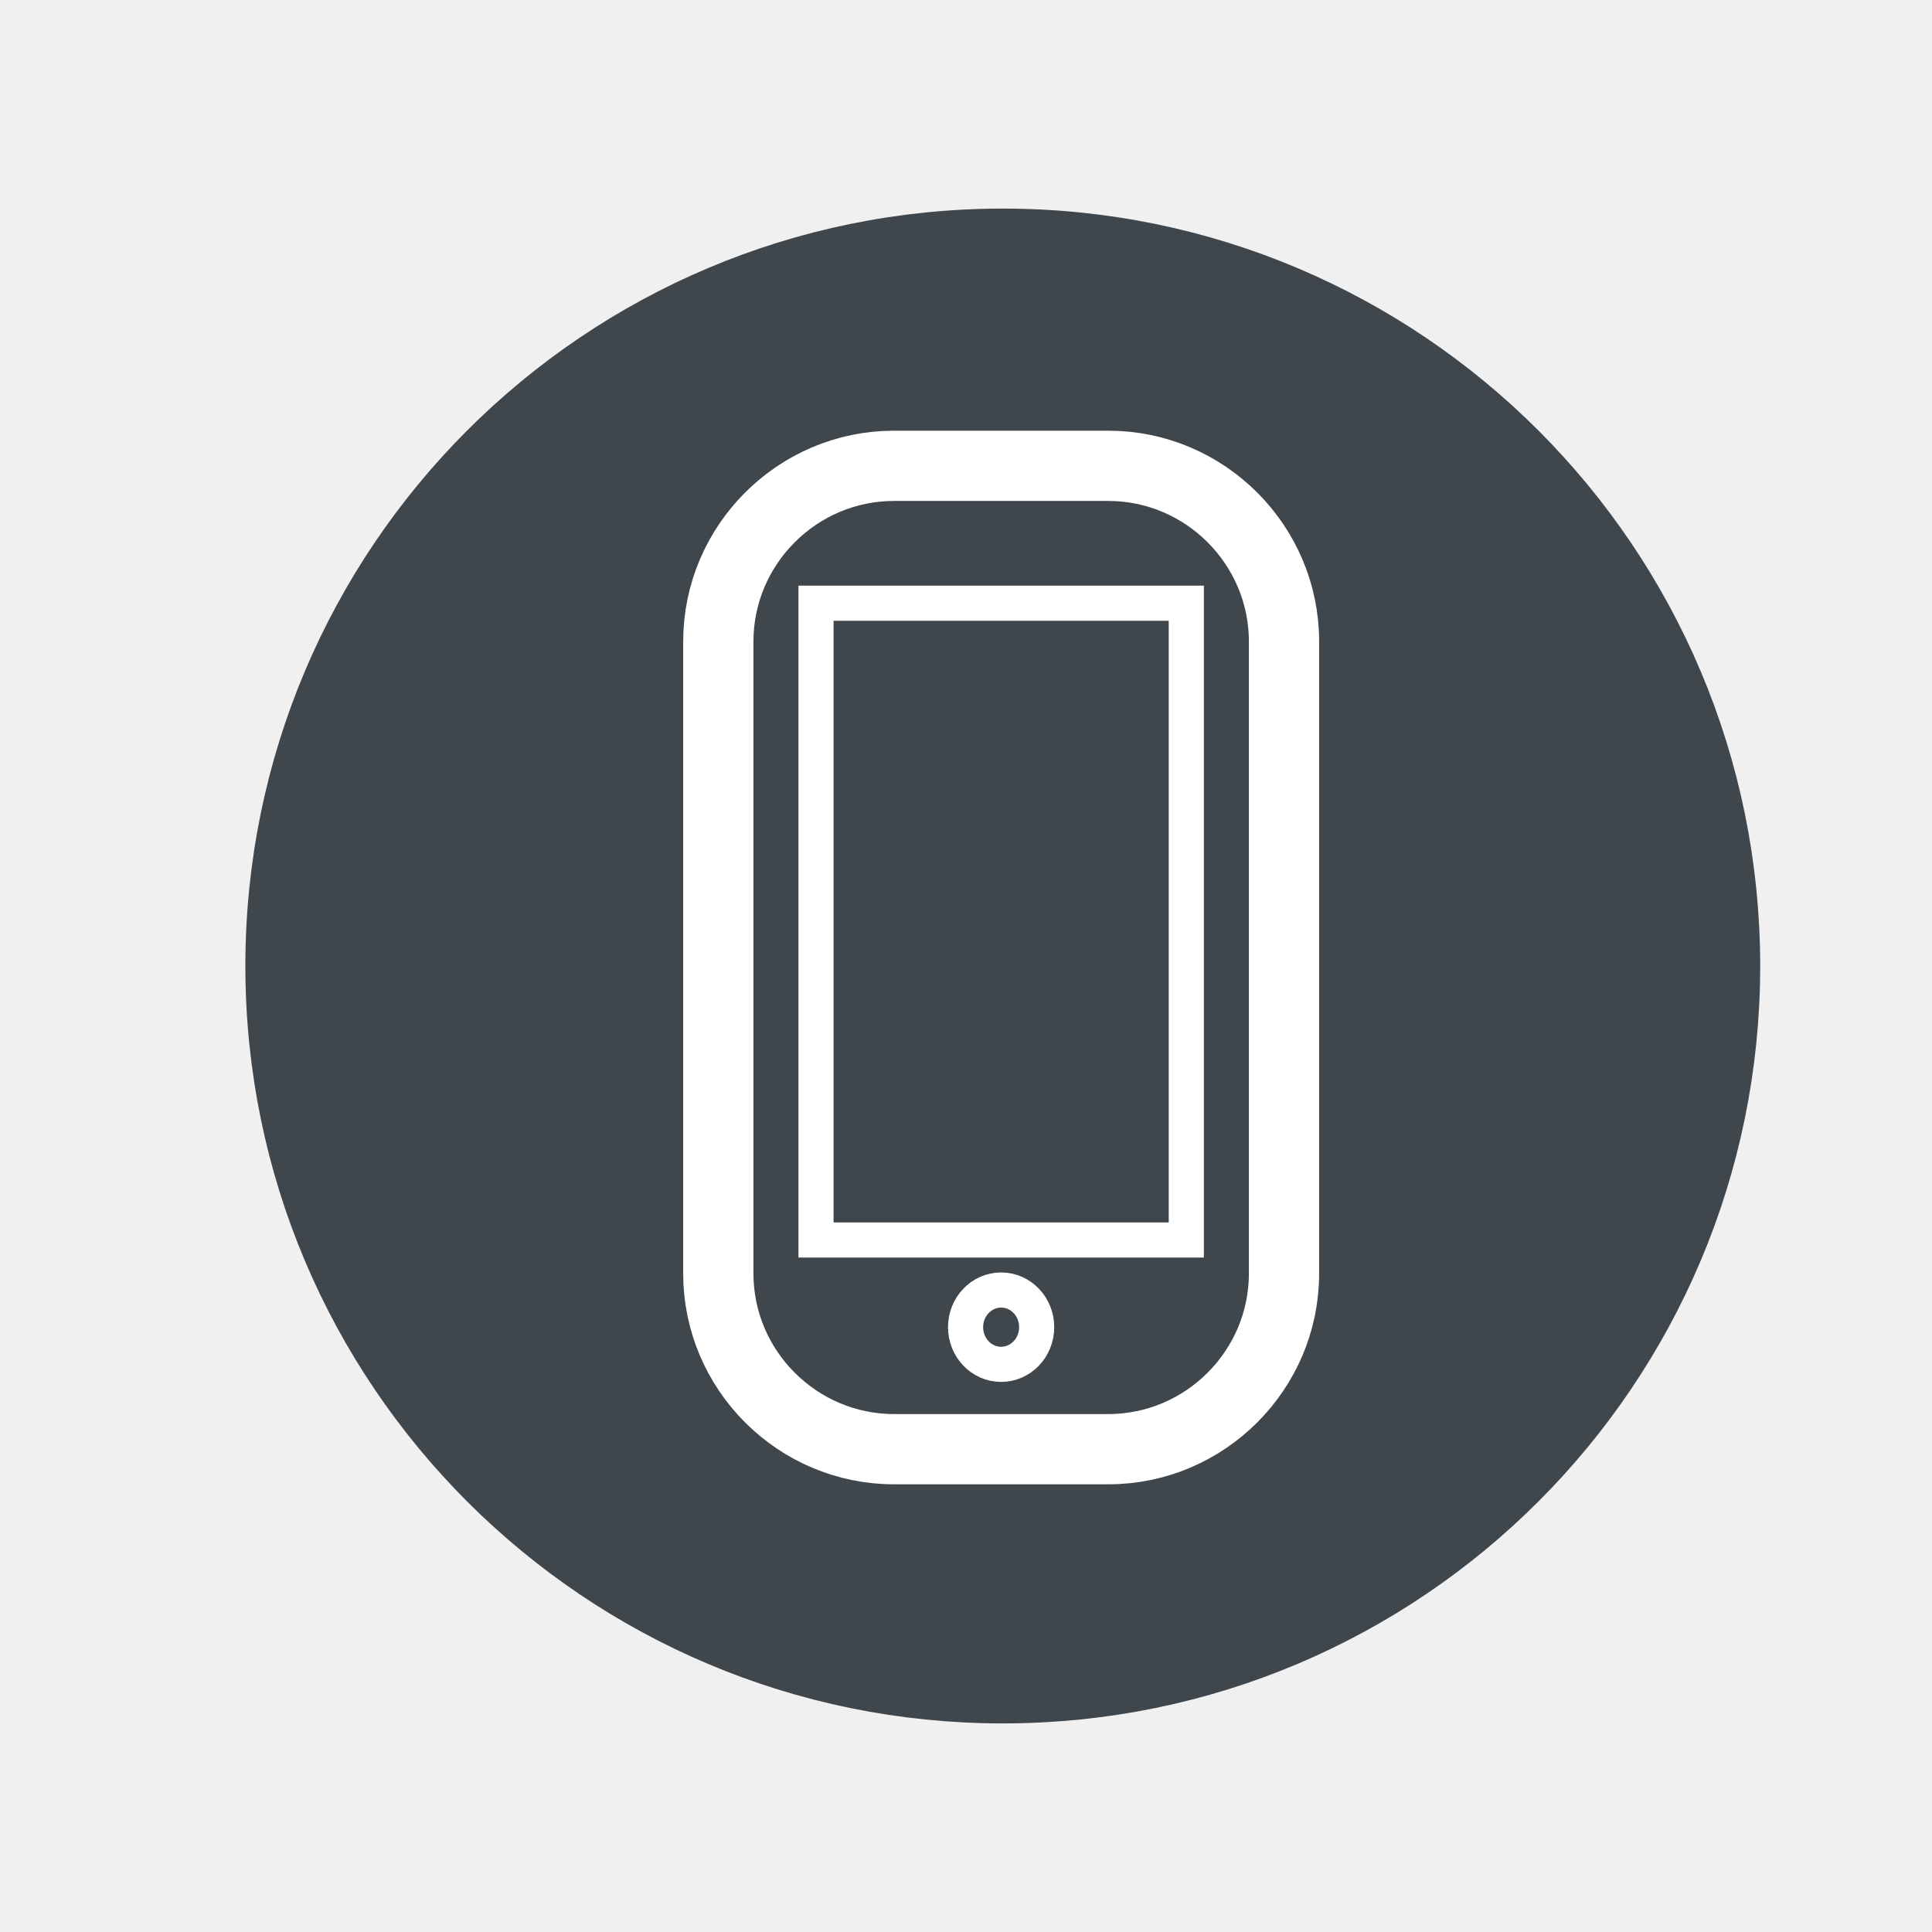
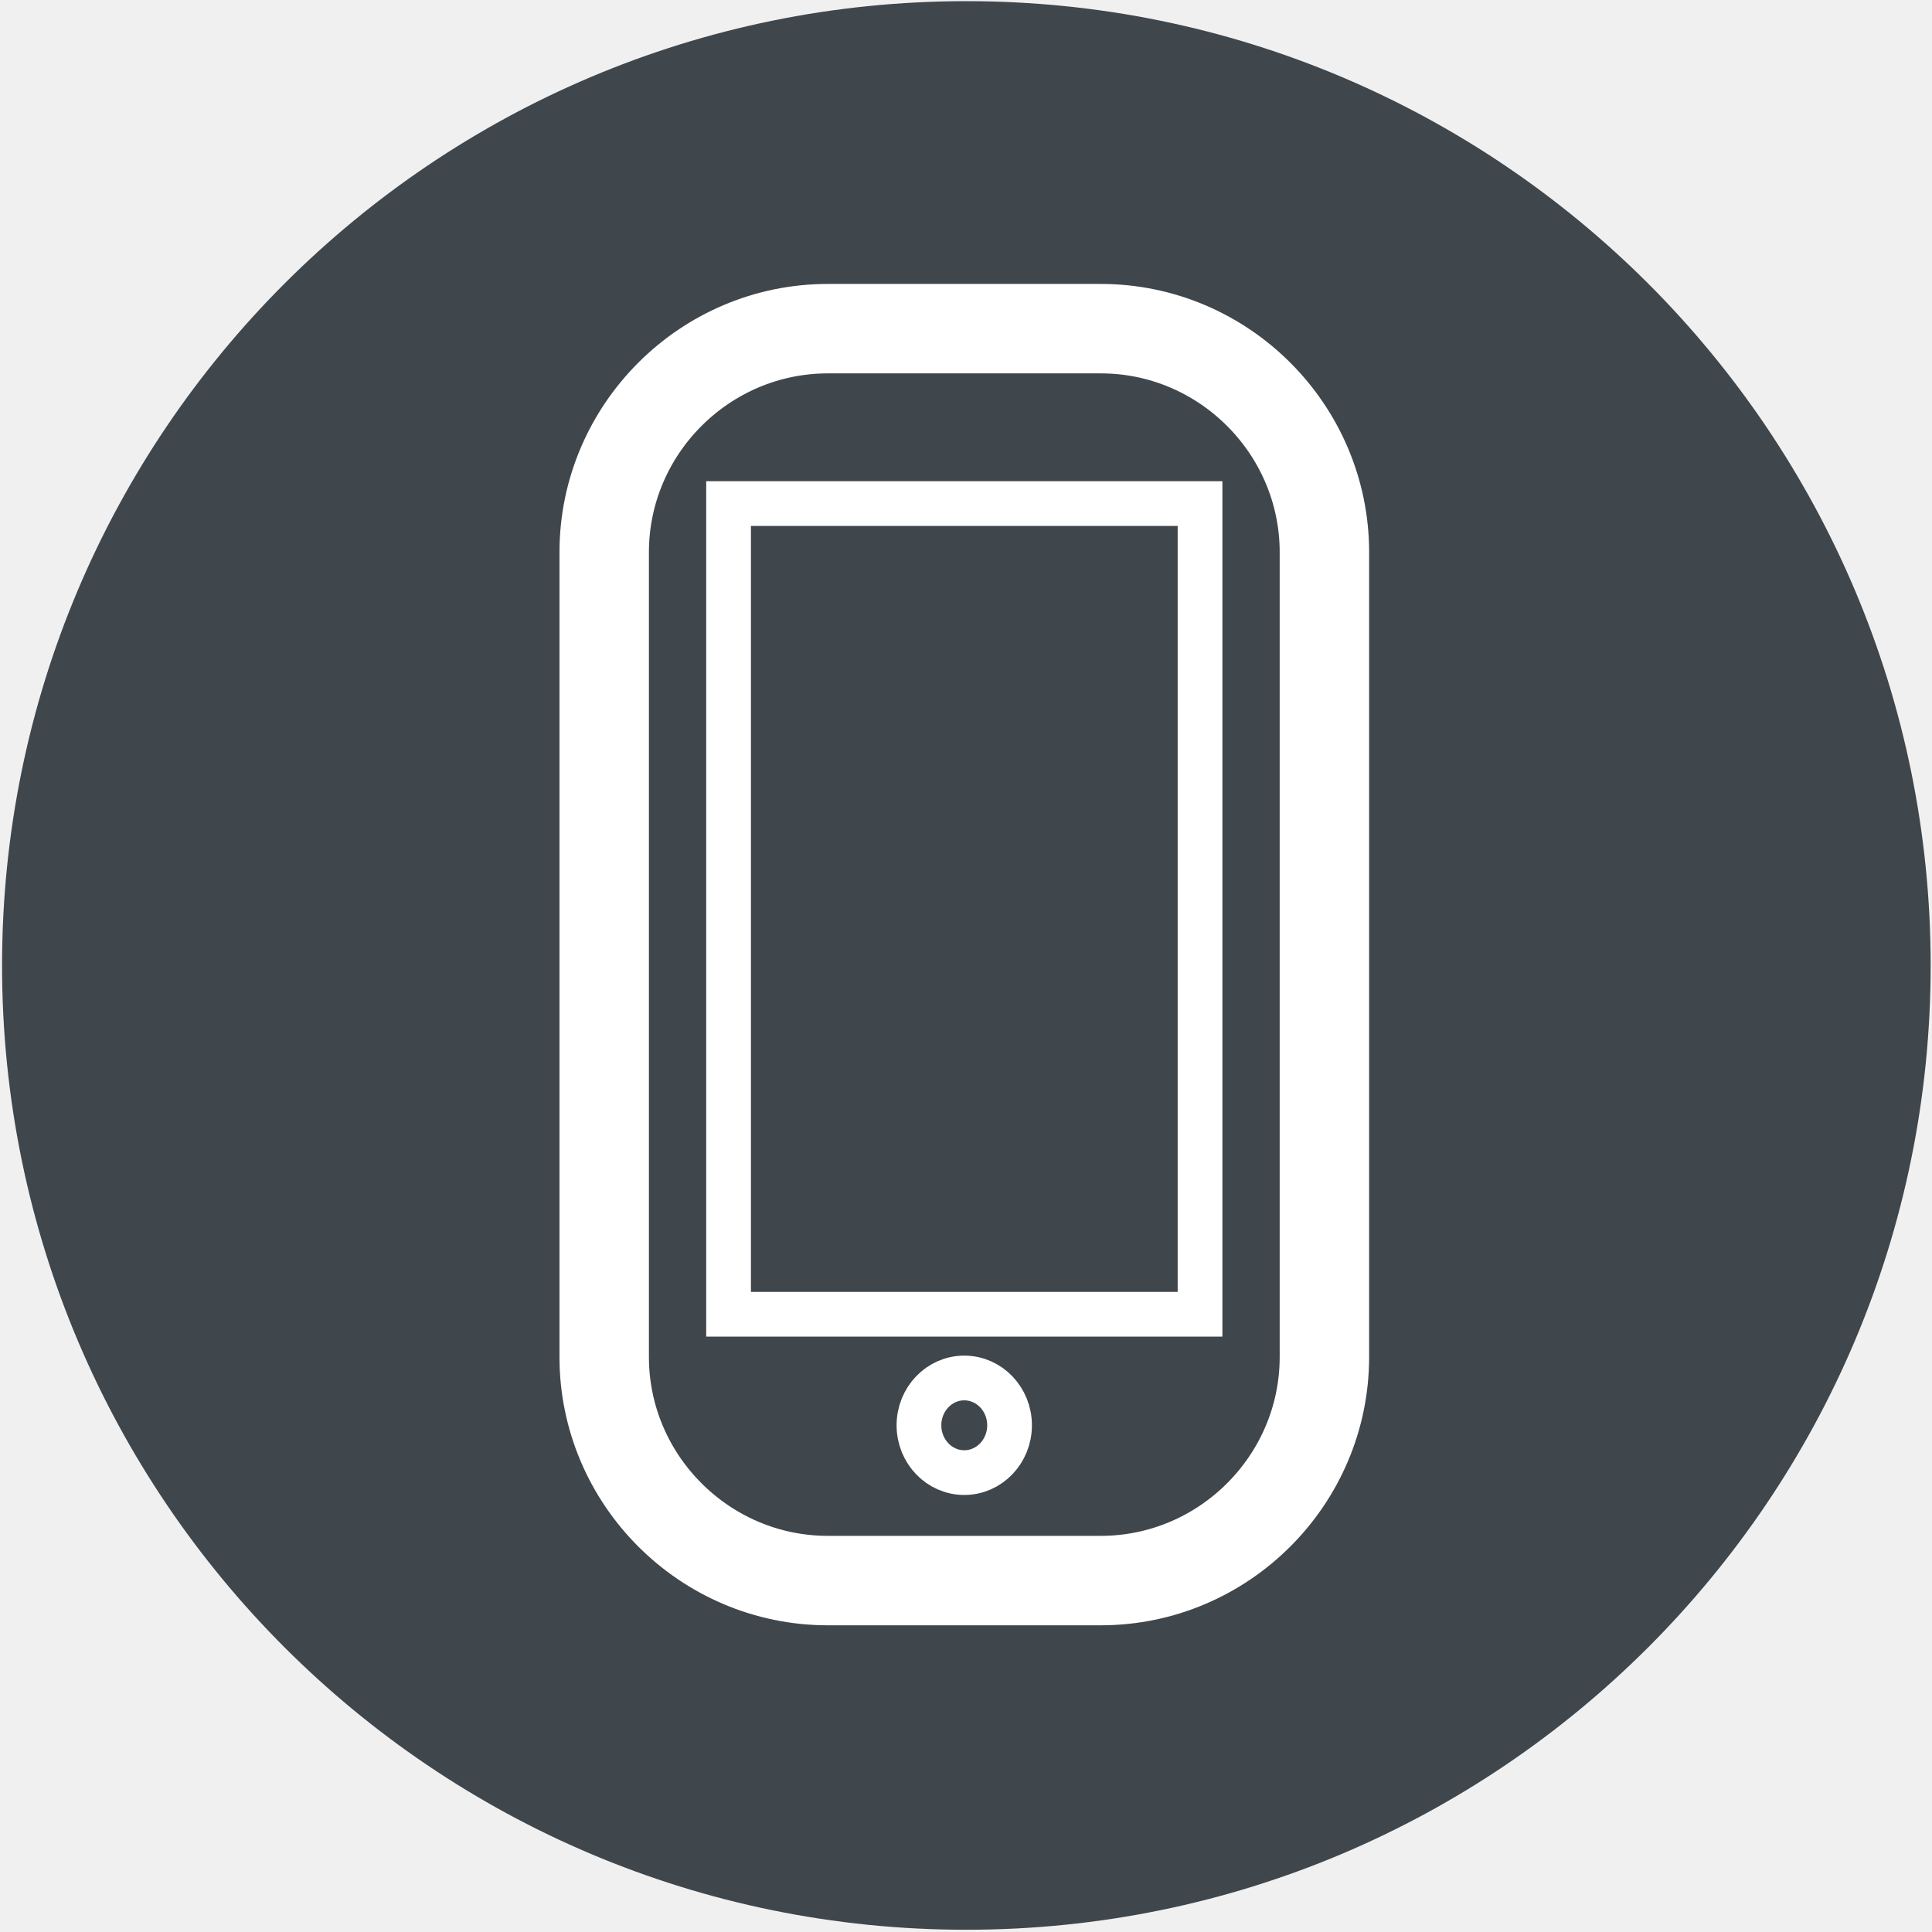
- <svg xmlns="http://www.w3.org/2000/svg" version="1.1" id="Layer_1" x="0px" y="0px" width="55px" height="55px" viewBox="0 0 55 55" enable-background="new 0 0 55 55" xml:space="preserve">
+ <svg xmlns="http://www.w3.org/2000/svg" version="1.1" id="Layer_1" x="0px" y="0px" width="43.2px" height="43.2px" viewBox="6.939 5.912 43.2 43.2" enable-background="new 6.939 5.912 43.2 43.2" xml:space="preserve">
  <circle fill="#3F464C" stroke="#3F464C" stroke-width="2" stroke-miterlimit="10" cx="28.547" cy="27.5" r="20.562" />
  <g>
-     <path fill="none" stroke="#FFFFFF" stroke-width="2" stroke-miterlimit="10" d="M36.553,36.255c0,2.75-2.25,5-5,5h-6.104   c-2.75,0-5-2.25-5-5V18.261c0-2.75,2.25-5,5-5h6.104c2.75,0,5,2.25,5,5V36.255z" />
+     <path fill="none" stroke="#FFFFFF" stroke-width="2" stroke-miterlimit="10" d="M36.553,36.254c0,2.75-2.25,5-5,5h-6.104   c-2.75,0-5-2.25-5-5V18.261c0-2.75,2.25-5,5-5h6.104c2.75,0,5,2.25,5,5V36.254z" />
  </g>
-   <rect x="23.23" y="17.172" fill="none" stroke="#FFFFFF" stroke-miterlimit="10" width="10.541" height="18.128" />
-   <ellipse fill="none" stroke="#FFFFFF" stroke-miterlimit="10" cx="28.5" cy="37.782" rx="1.012" ry="1.058" />
+   <rect x="23.23" y="17.172" fill="none" stroke="#FFFFFF" stroke-miterlimit="10" width="10.542" height="18.127" />
+   <ellipse fill="none" stroke="#FFFFFF" stroke-miterlimit="10" cx="28.5" cy="37.782" rx="1.013" ry="1.058" />
</svg>
